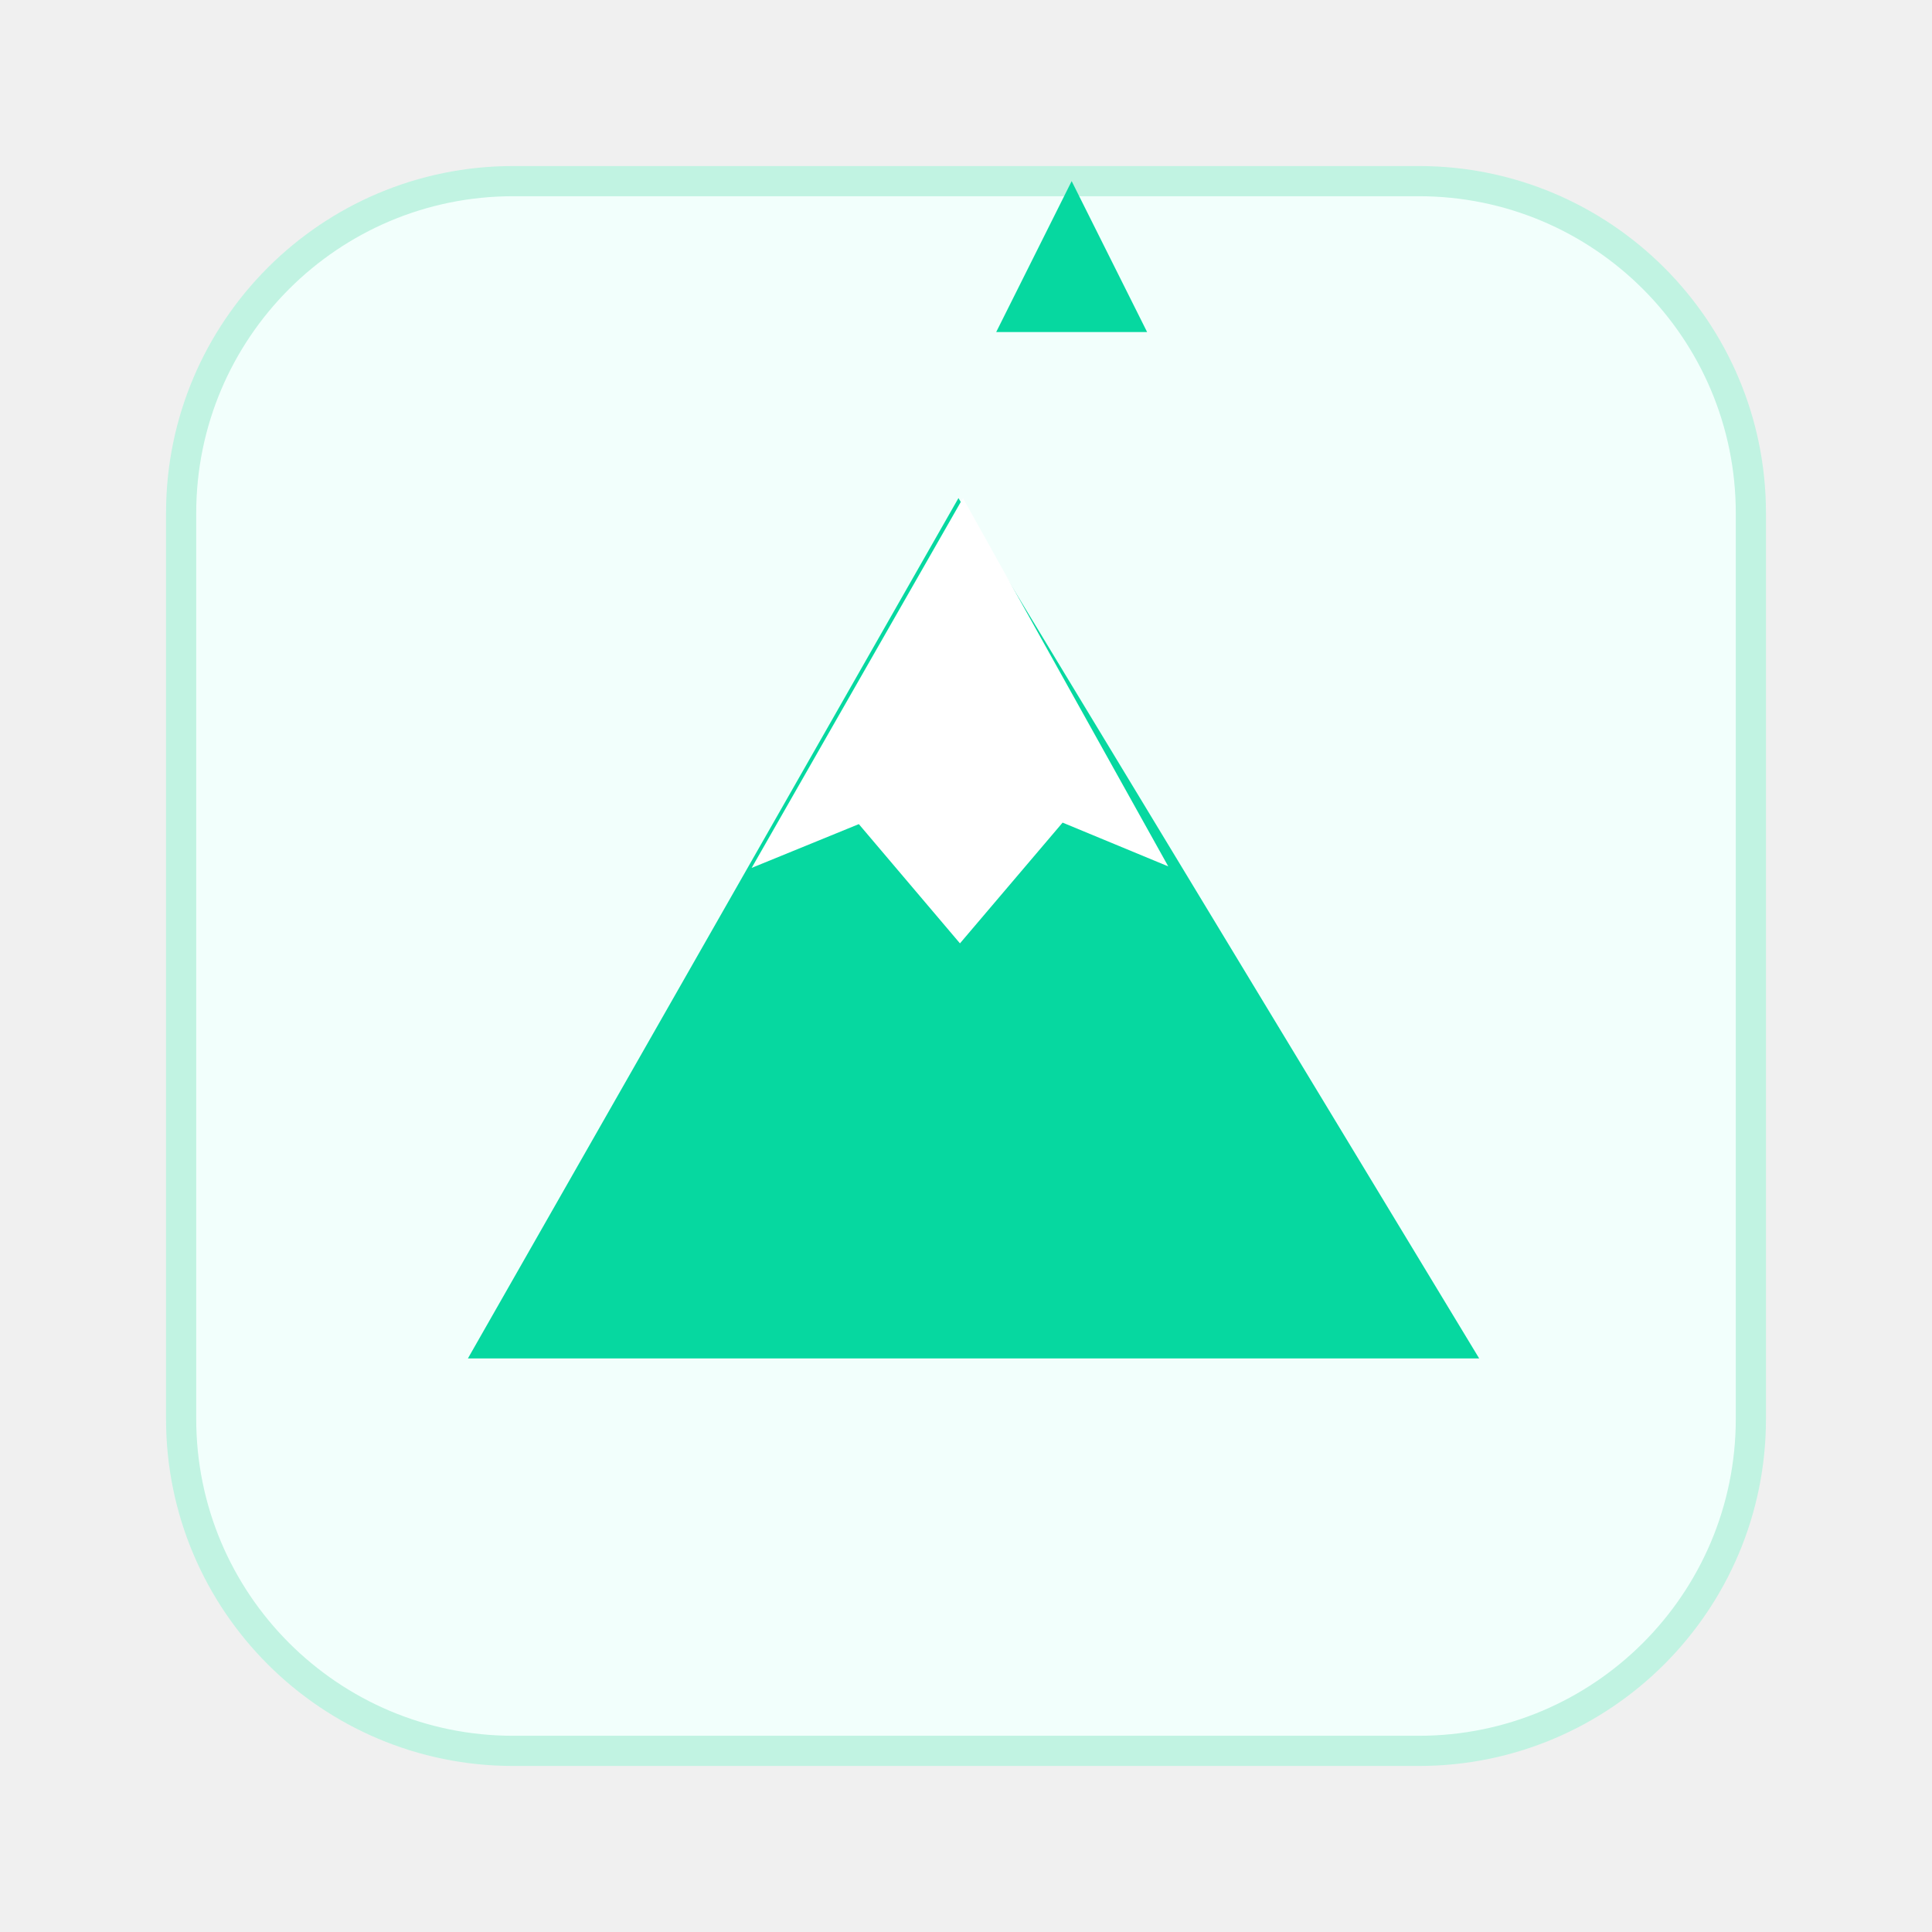
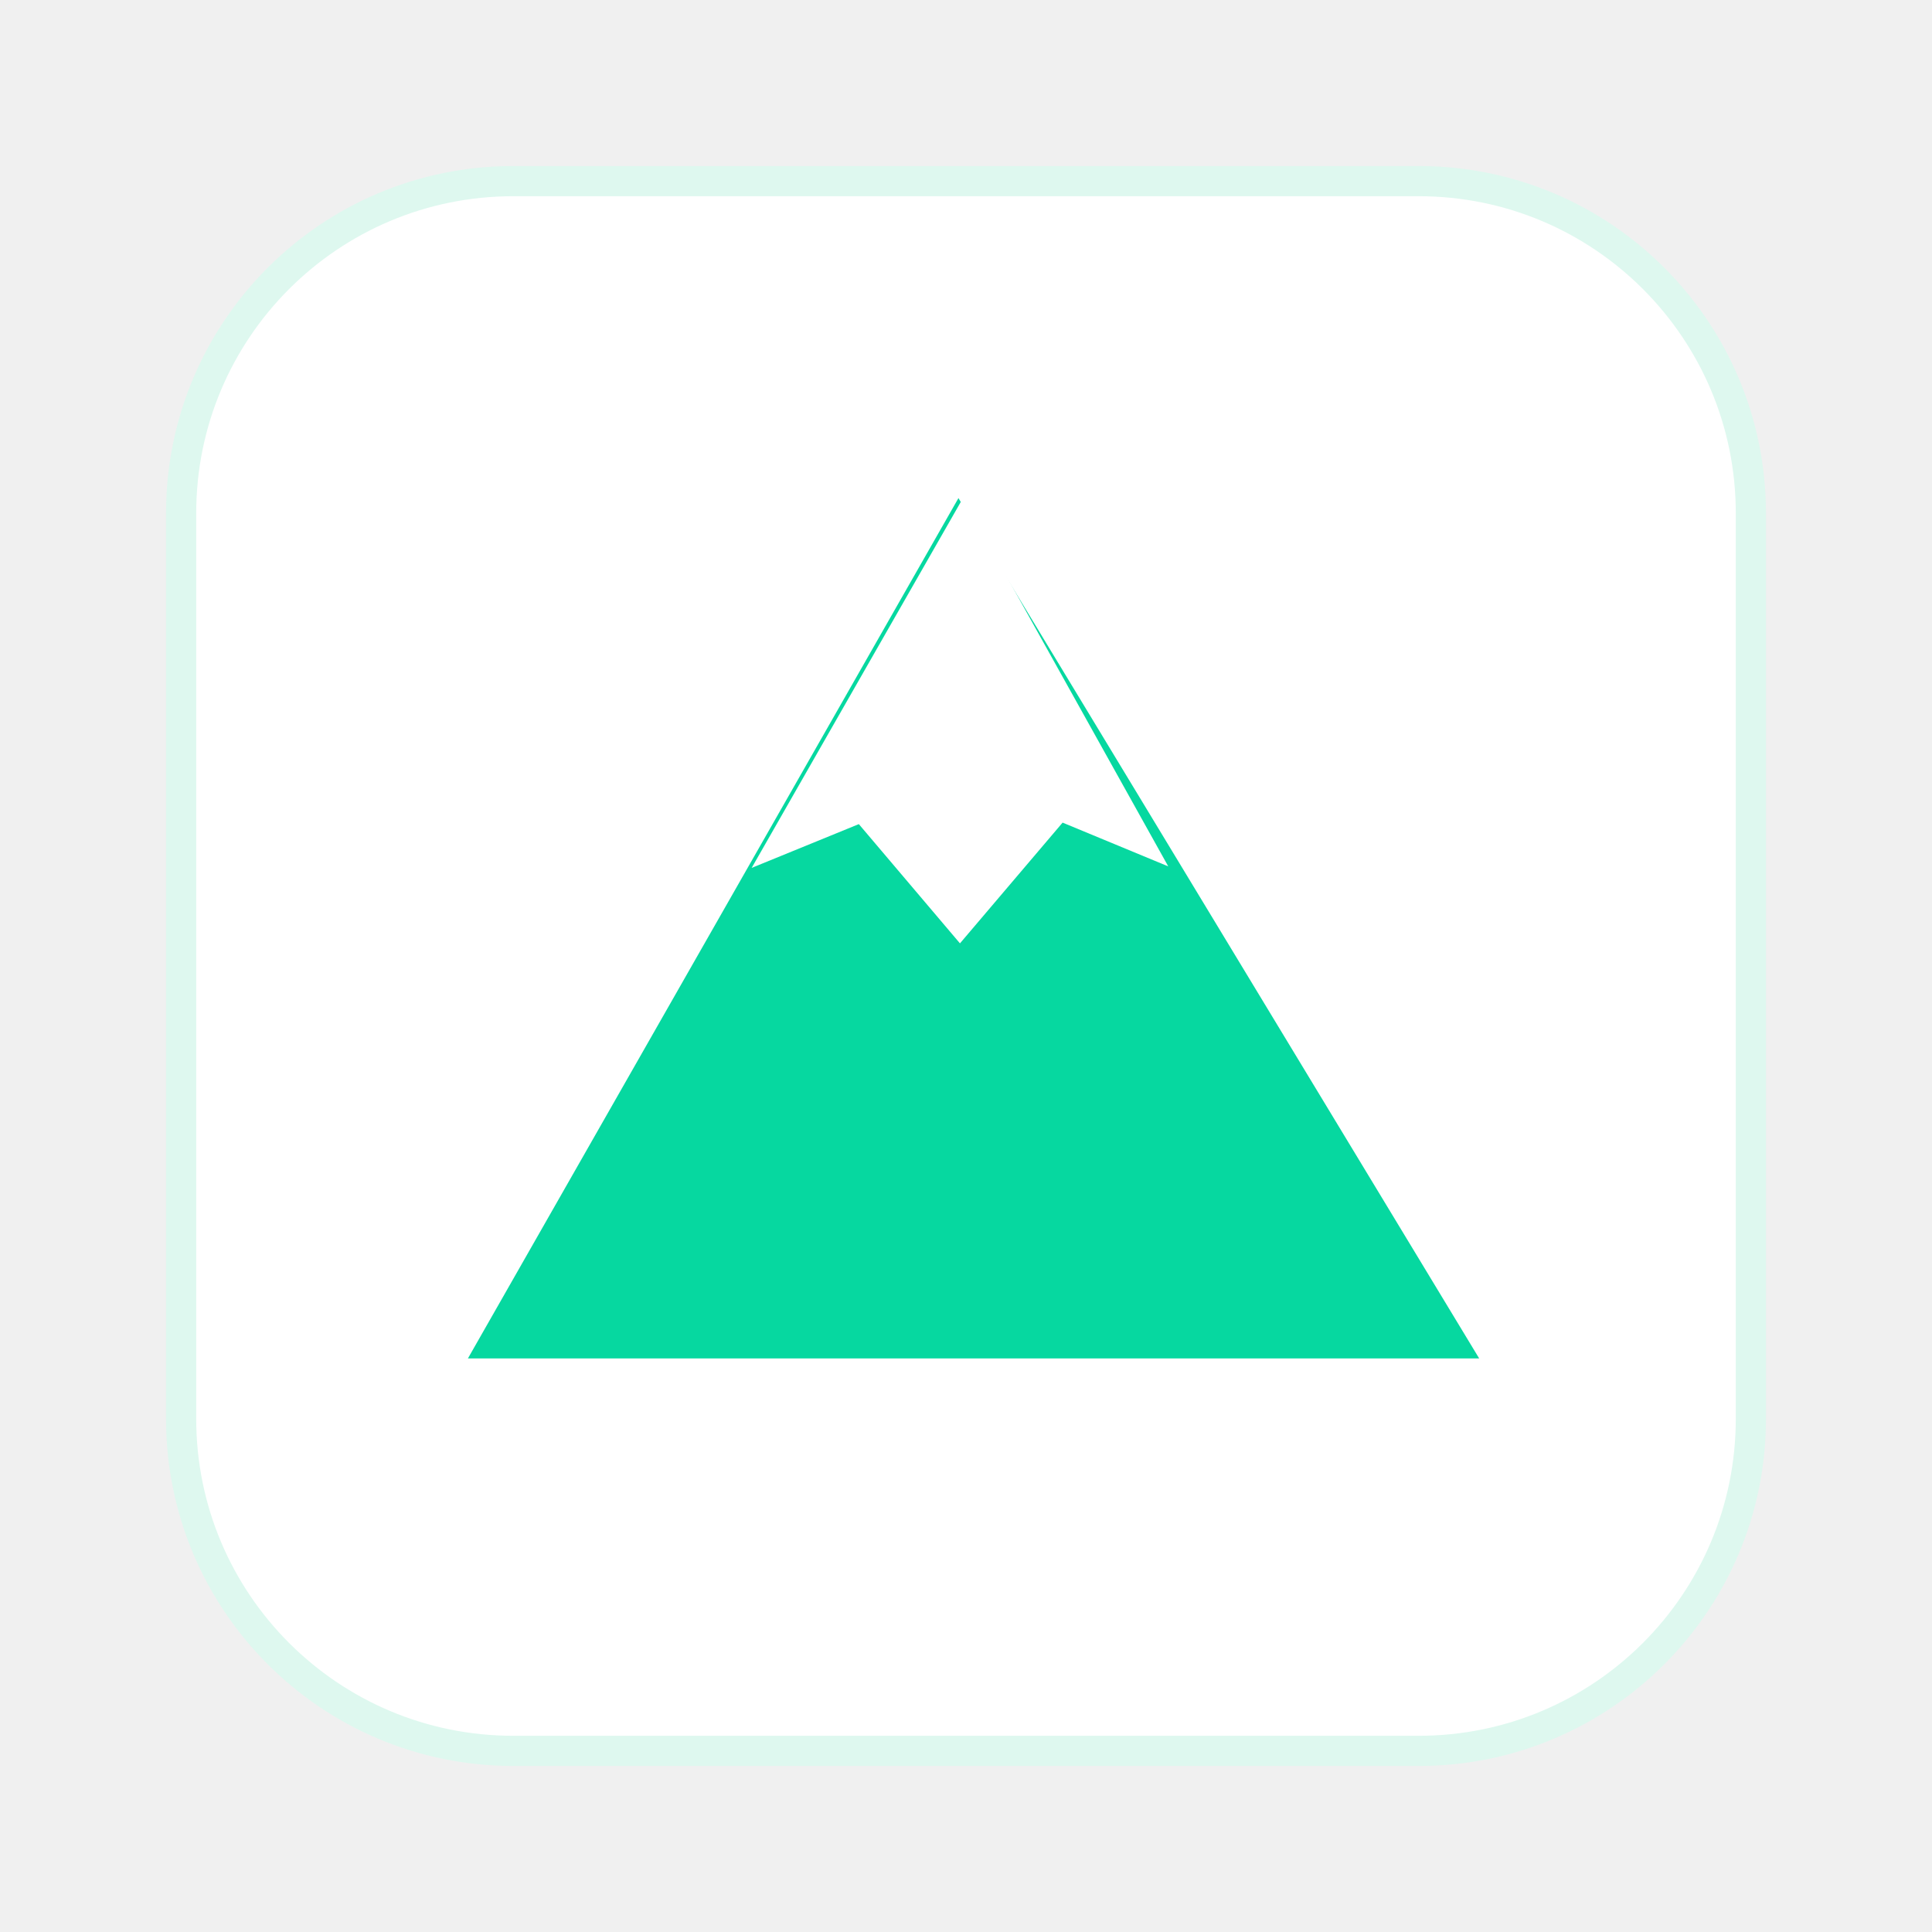
<svg xmlns="http://www.w3.org/2000/svg" width="128" height="128" viewBox="0 0 128 128" fill="none">
-   <rect x="12" y="12" width="104" height="104" rx="22" fill="#F2FFFC" stroke="#C1F3E2" stroke-width="2" />
+   <rect x="12" y="12" width="104" height="104" rx="22" fill="#FFFFFF" stroke="#DEF8EF" stroke-width="2" />
  <path d="M31 90L63.5 33L98 90H31Z" fill="#06D8A0" />
  <path d="M63.8 33L77.4 57.4L70.4 54.5L63.6 62.5L56.9 54.6L49.8 57.5L63.8 33Z" fill="white" />
-   <path d="M66 22L71 12L76 22H66Z" fill="#06D8A0" />
</svg>
